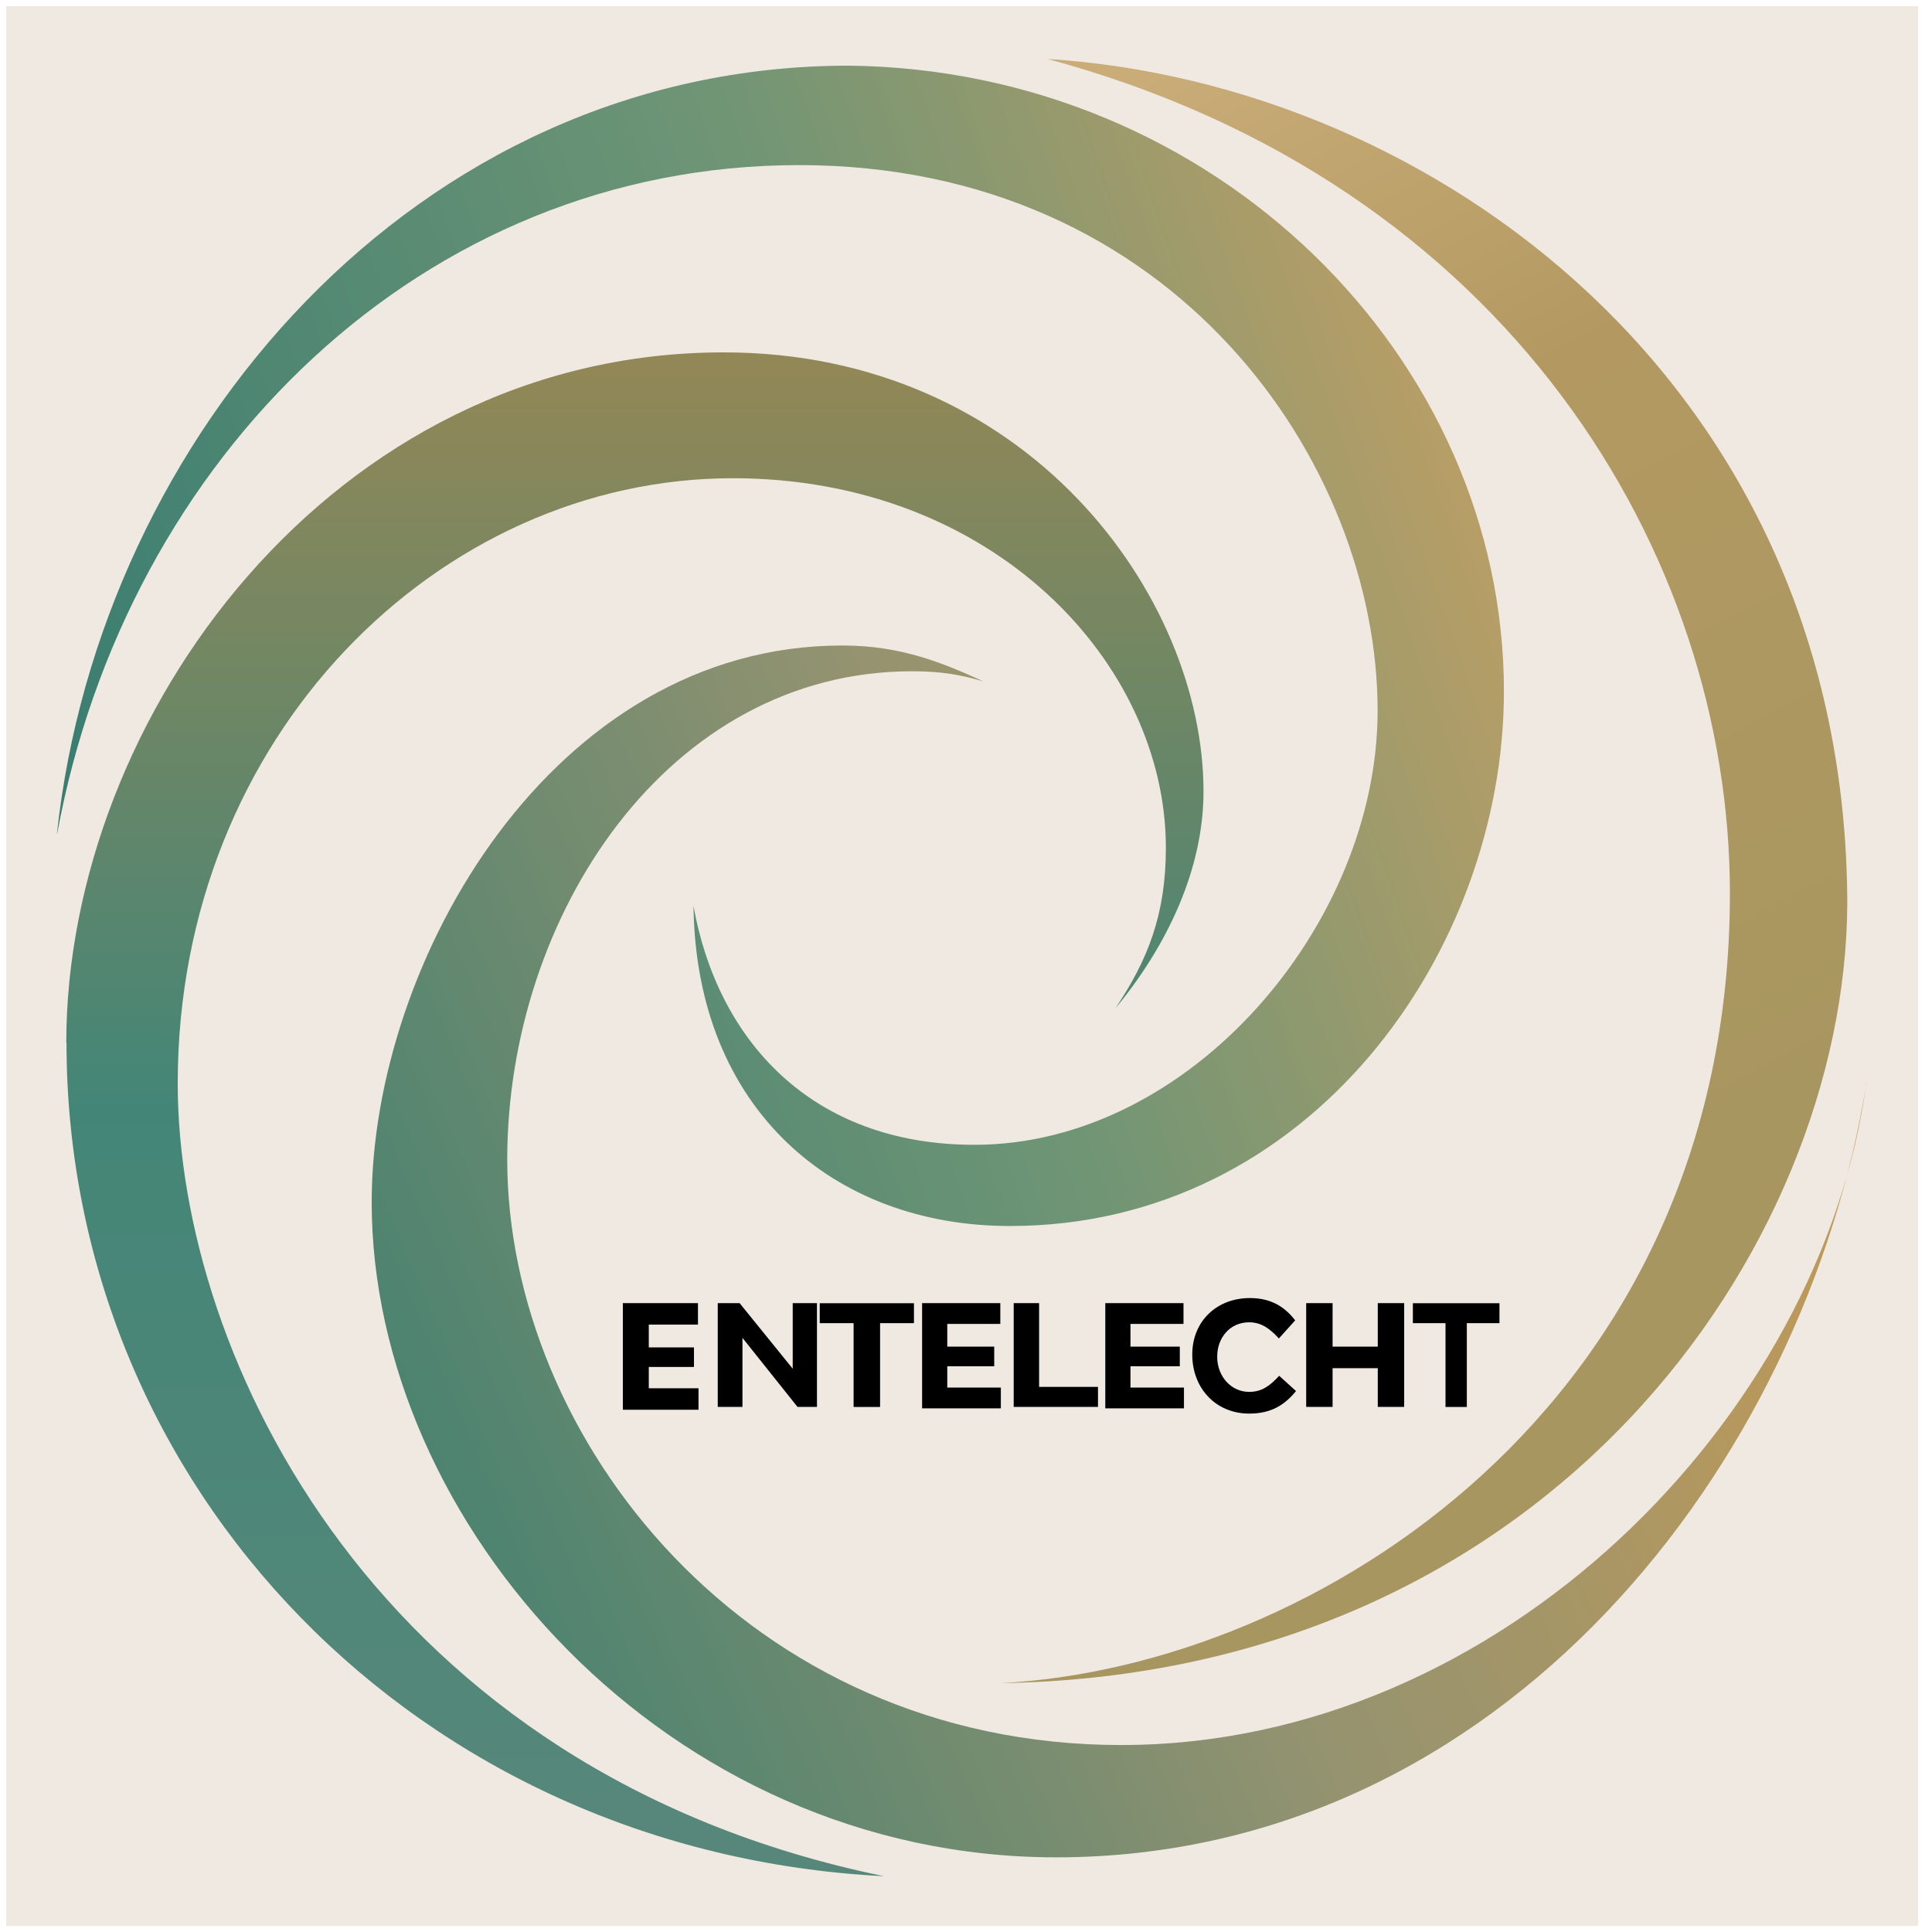
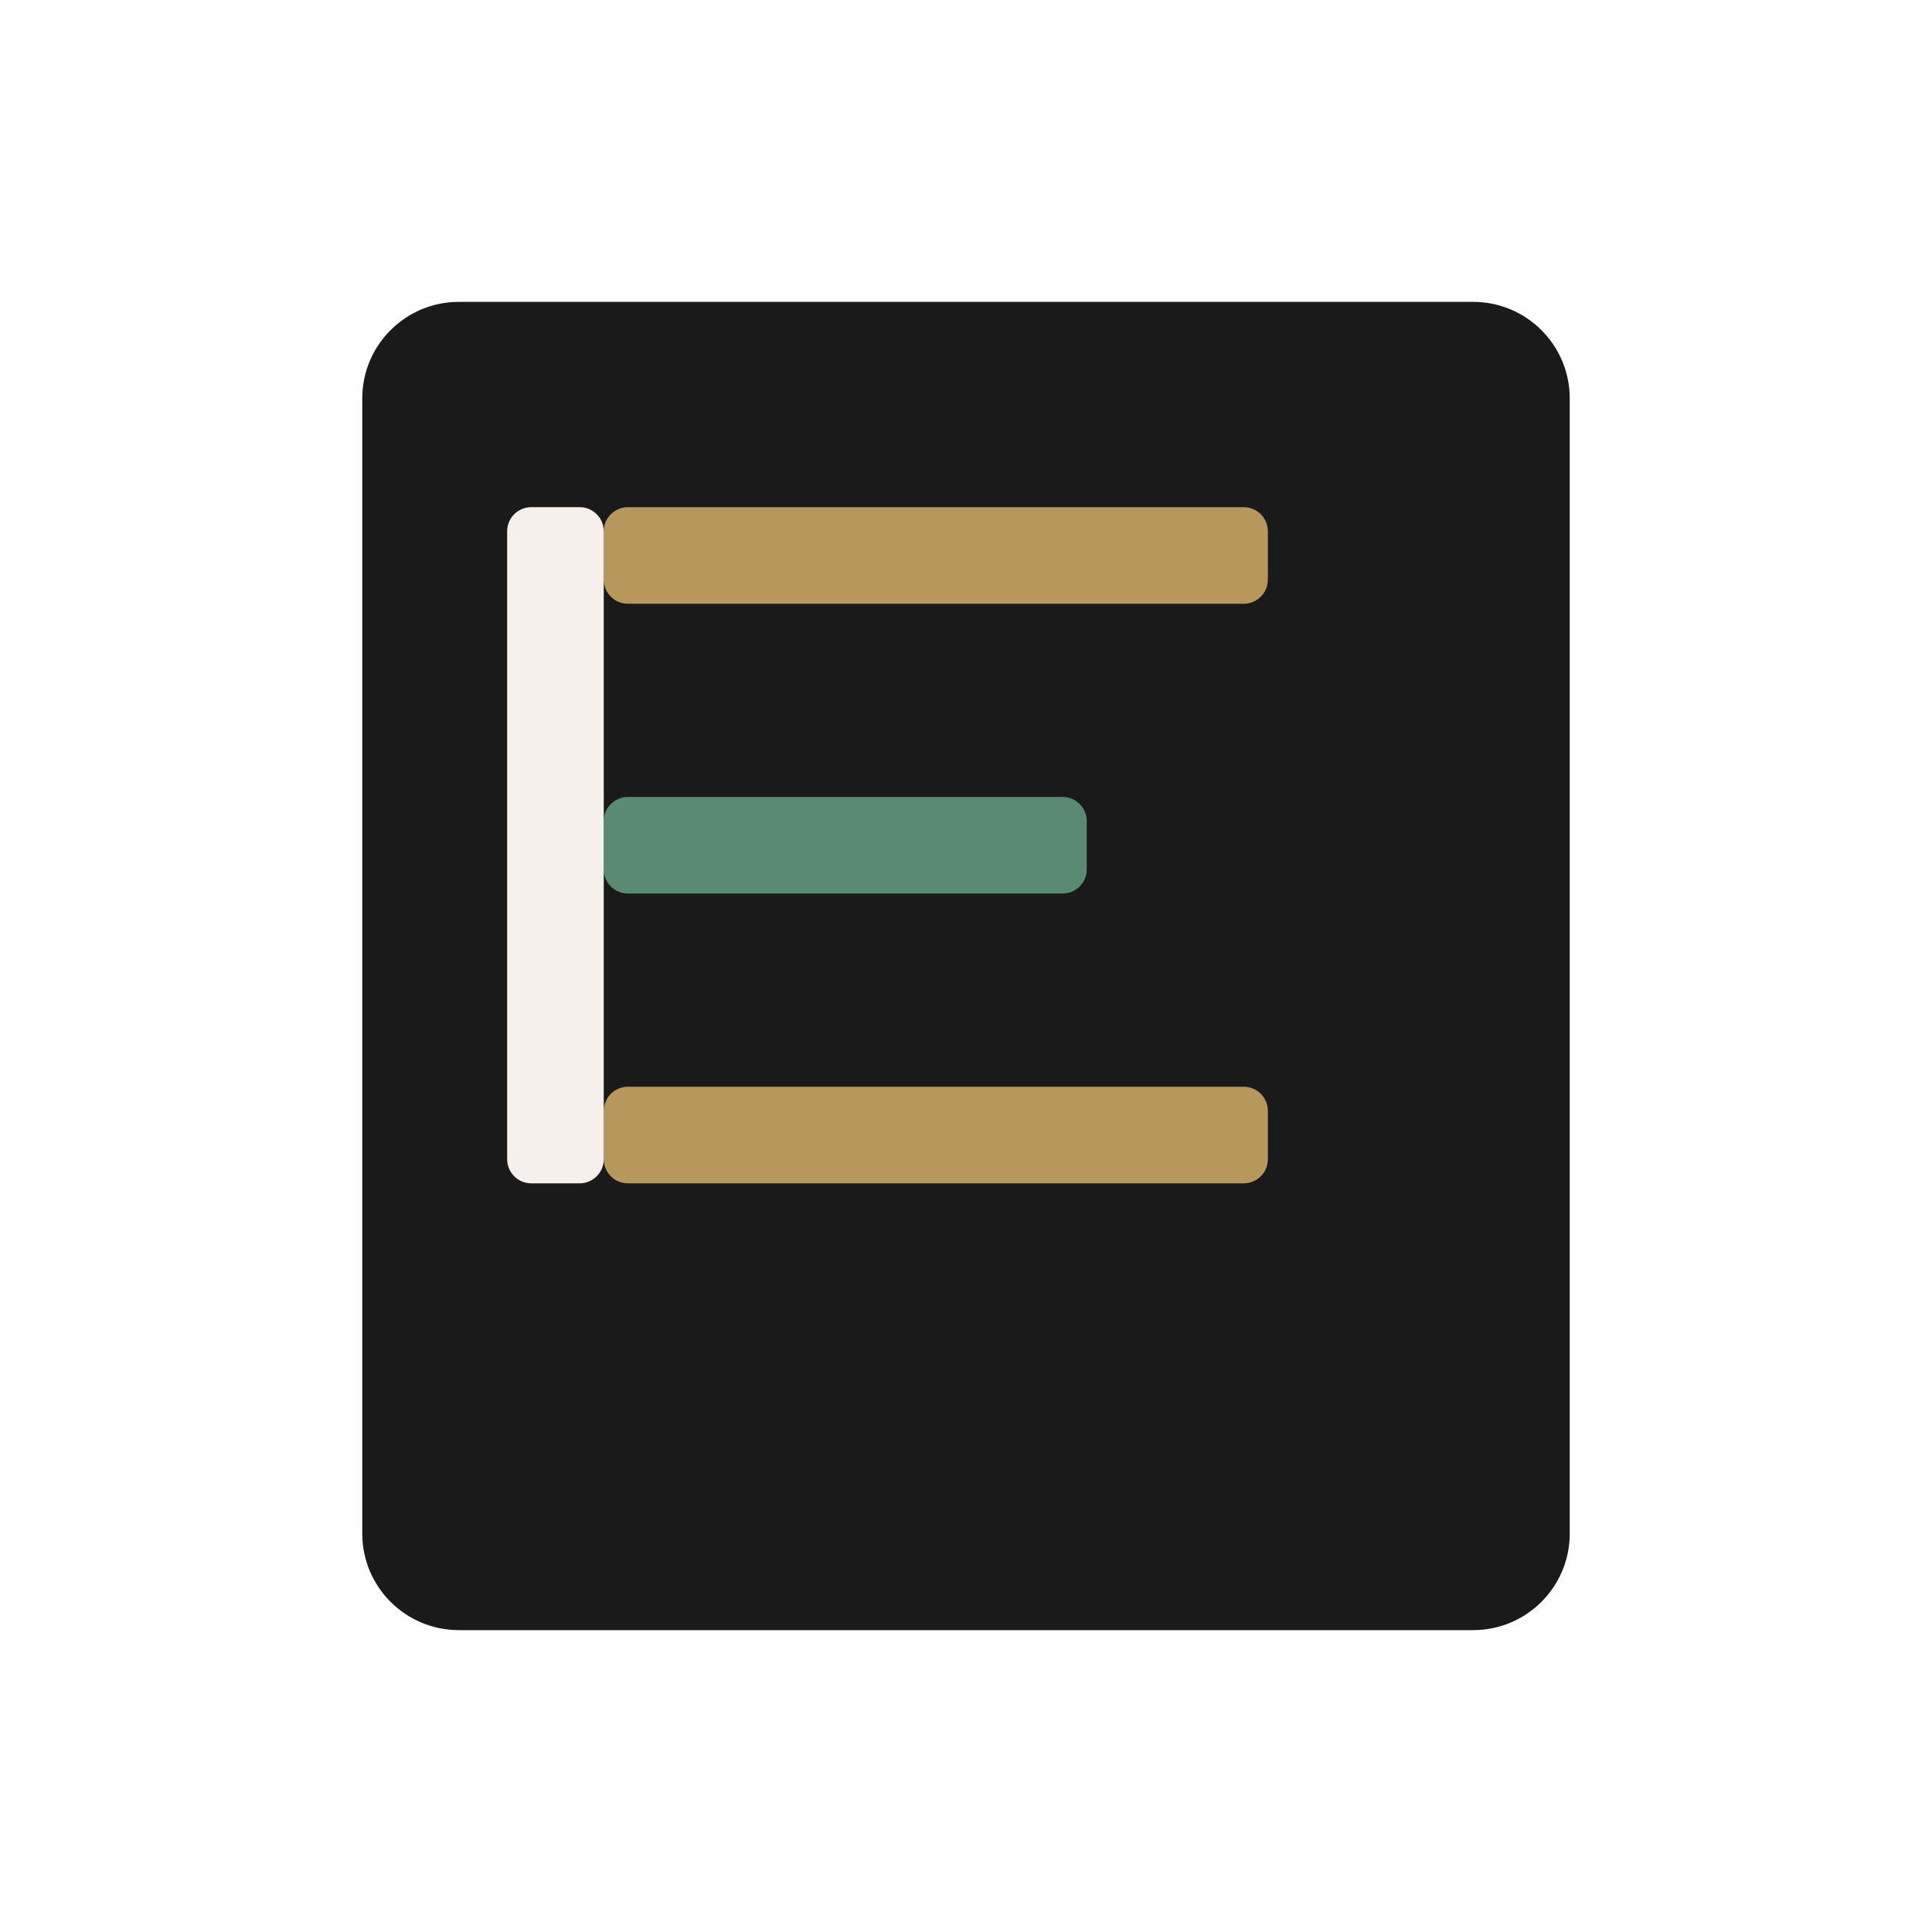
- <svg xmlns="http://www.w3.org/2000/svg" width="250" height="251" fill="none" viewBox="0 0 250 251">
-   <path d="m249.2 0.81h-248.4v249.4h248.4v-249.4z" fill="#F0E9E1" />
-   <path d="m136.2 7.67c49.85 3.18 103.6 42.14 103.8 109.7-0.2 44.88-38.9 100.2-110 101.3 40.66-2.11 94.75-35.96 94.75-102.6 0-44.05-28.82-92.27-88.62-108.4z" fill="url(#paint0_linear_119_1859)" />
-   <path d="m7.4 108.3c5.51-51.4 46.43-99.77 102.9-99.77 47.58 0.55 85.09 37.91 85.09 81.29 0 33.75-25.18 69.46-64.19 69.46-22.86 0-40.78-15.18-41.1-41.58 3.1 17.36 15.24 31.03 36.51 31.03 28.04 0 52.37-28.67 52.37-56.4 0-32.05-26.31-70.88-75.17-70.88s-87.38 37.89-96.38 86.85z" fill="url(#paint1_linear_119_1859)" />
-   <path d="m8.61 135.5c0-42.26 34.52-89.72 85.4-89.72 39.47 0 62.35 31.68 62.35 57.05 0 9.94-4.6 19.91-11.45 28.17 4.22-6.3 6.56-12.18 6.56-20.87 0-23.93-22.38-48-56.26-48-38.13 0-72.12 33.45-72.12 78.62 0 35.67 26.12 89.52 91.75 103-60.45-3.06-106.2-50.46-106.2-108.3z" fill="url(#paint2_linear_119_1859)" />
-   <path d="m242.5 140.6c-7.82 49.43-47.28 100.7-105.3 100.7-50.45 0-88.94-43.28-88.91-85.18 0.02-31.18 23.42-72.26 61.14-72.26 7.57 0 12.94 2.21 18.33 4.66-2.89-0.83-5.32-1.31-9.26-1.31-31.75 0-52.6 31.77-52.6 63.45 0 36.21 31.16 76.05 79.77 76.05 49.27 0 91.07-42.65 96.81-86.08z" fill="url(#paint3_linear_119_1859)" />
-   <path d="m80.92 169.3h9.76v2.79h-6.39v2.96h5.87v2.54h-5.87v2.77h6.46v2.79h-9.83v-13.85z" fill="#000" />
-   <path d="m93.25 169.3h2.84l6.9 8.52v-8.52h3.15v13.48h-2.53l-7.15-8.97v8.97h-3.21v-13.48z" fill="#000" />
-   <path d="m110.9 171.9h-4.4v-2.59h12.24v2.59h-4.4v10.89h-3.44v-10.89z" fill="#000" />
-   <path d="m119.8 169.3h10.16v2.7h-6.89v2.95h6.1v2.55h-6.1v2.77h6.96v2.7h-10.23v-13.67z" fill="#000" />
-   <path d="m131.7 169.3h3.3v10.88h7.65v2.6h-10.95v-13.48z" fill="#000" />
-   <path d="m143.6 169.3h10.16v2.7h-6.89v2.95h6.41v2.55h-6.41v2.77h6.95v2.7h-10.22v-13.67z" fill="#000" />
-   <path d="m154.9 176v-0.04c0-4.24 3.11-7.32 7.49-7.32 2.79 0 4.56 1.18 5.88 2.9l-2.12 2.35c-1.1-1.2-2.21-2.1-3.86-2.1-2.53 0-4.15 2.04-4.15 4.45v0.05c0 2.45 1.74 4.54 4.15 4.54 1.7 0 2.74-0.84 3.9-2.09l2.19 1.98c-1.48 1.81-3.22 2.93-6.09 2.93-4.39 0-7.39-3.36-7.39-7.65z" fill="#000" />
-   <path d="m169.7 169.3h3.43v5.65h5.87v-5.65h3.43v13.48h-3.43v-5.03h-5.87v5.03h-3.43v-13.48z" fill="#000" />
-   <path d="m187.8 171.9h-4.24v-2.59h11.25v2.59h-4.24v10.89h-2.77v-10.89z" fill="#000" />
-   <defs>
-     <linearGradient id="paint0_linear_119_1859" x1="153.3" x2="230" y1="7.667" y2="153.1" gradientUnits="userSpaceOnUse">
-       <stop stop-color="#C9AC78" offset="0" />
-       <stop stop-color="#B39961" offset=".349" />
-       <stop stop-color="#A79660" offset="1" />
-     </linearGradient>
-     <linearGradient id="paint1_linear_119_1859" x1="11.82" x2="186.1" y1="105" y2="44.42" gradientUnits="userSpaceOnUse">
-       <stop stop-color="#3B7E71" offset="0" />
-       <stop stop-color="#6F9575" offset=".578" />
-       <stop stop-color="#B99E66" offset="1" />
-     </linearGradient>
-     <linearGradient id="paint2_linear_119_1859" x1="54.36" x2="54.36" y1="45.79" y2="243.8" gradientUnits="userSpaceOnUse">
-       <stop stop-color="#938756" offset="0" />
-       <stop stop-color="#438677" offset=".495" />
-       <stop stop-color="#57877A" offset=".984" />
-     </linearGradient>
-     <linearGradient id="paint3_linear_119_1859" x1="238" x2="59" y1="141" y2="217.5" gradientUnits="userSpaceOnUse">
-       <stop stop-color="#C29A56" offset="0" />
-       <stop stop-color="#959370" offset=".484" />
-       <stop stop-color="#4A8370" offset=".974" />
-     </linearGradient>
-   </defs>
+ <svg xmlns="http://www.w3.org/2000/svg" viewBox="0 0 160 160" fill="none">
+   <rect x="30" y="25" width="100" height="110" rx="8" fill="#1A1A1A" />
+   <rect x="50" y="42" width="55" height="8" rx="2" fill="#B8975C" />
+   <rect x="50" y="66" width="40" height="8" rx="2" fill="#5B8A72" />
+   <rect x="50" y="90" width="55" height="8" rx="2" fill="#B8975C" />
+   <rect x="42" y="42" width="8" height="56" rx="2" fill="#F5F0EB" />
</svg>
